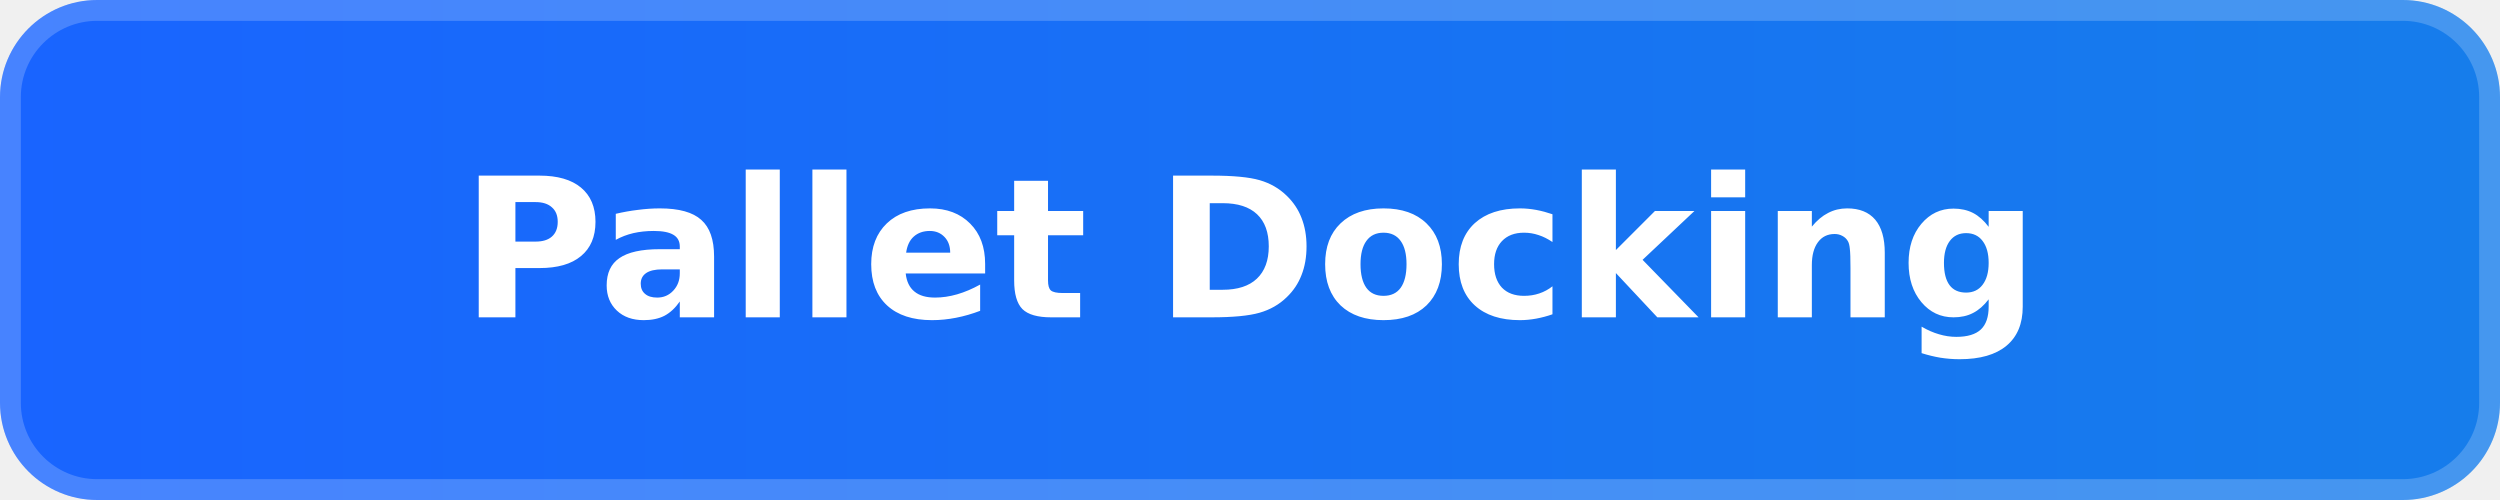
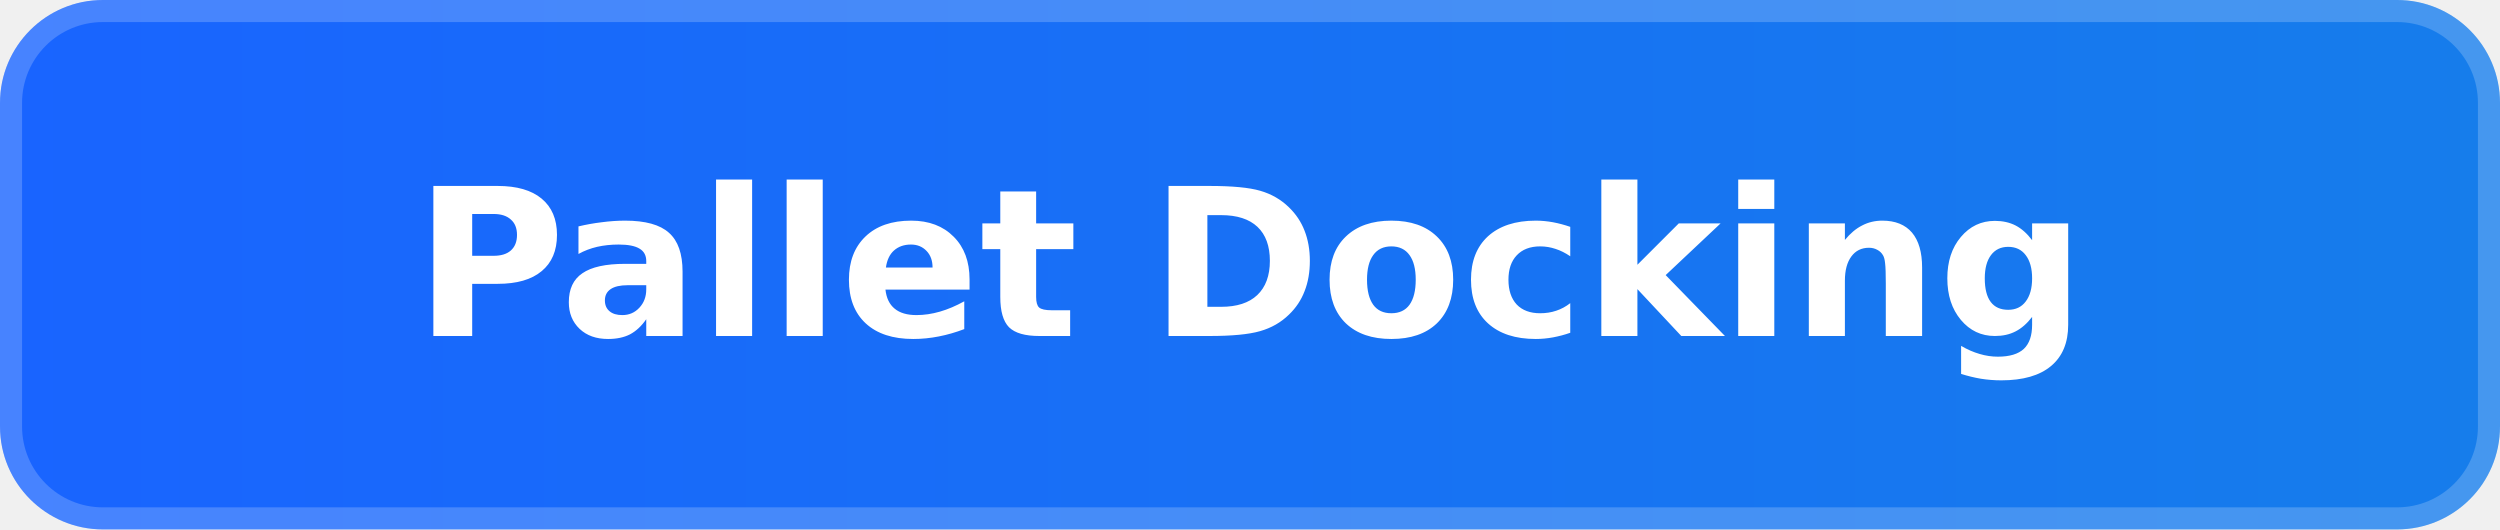
- <svg xmlns="http://www.w3.org/2000/svg" width="180" height="36" viewBox="0 0 180 36" role="img" aria-label="Pallet Docking">
+ <svg xmlns="http://www.w3.org/2000/svg" width="170" height="36" viewBox="0 0 170 36" role="img" aria-label="Pallet Docking">
  <defs>
    <linearGradient id="brand" x1="0" y1="0" x2="1" y2="0">
      <stop offset="0" stop-color="#1964FF" />
      <stop offset="1" stop-color="#167DEB" />
    </linearGradient>
  </defs>
-   <rect width="180" height="36" rx="7" fill="url(#brand)" />
-   <rect x="0.75" y="0.75" width="178.5" height="34.5" rx="6.25" fill="none" stroke="#FFFFFF" stroke-opacity="0.20" stroke-width="1.5" />
-   <text x="90" y="18" fill="#FFFFFF" text-anchor="middle" dominant-baseline="central" font-family="Verdana, Geneva, DejaVu Sans, sans-serif" font-size="14" font-weight="700">Pallet Docking</text>
+   <rect width="170" height="36" rx="7" fill="url(#brand)" />
+   <rect x="0.75" y="0.75" width="168.5" height="34.5" rx="6.25" fill="none" stroke="#FFFFFF" stroke-opacity="0.20" stroke-width="1.5" />
+   <text x="85" y="18" fill="#FFFFFF" text-anchor="middle" dominant-baseline="central" font-family="Verdana, Geneva, DejaVu Sans, sans-serif" font-size="14" font-weight="700">Pallet Docking</text>
</svg>
